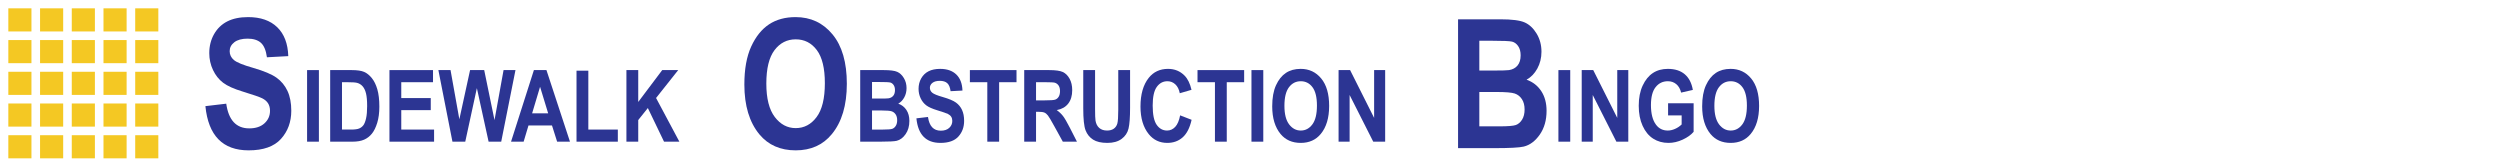
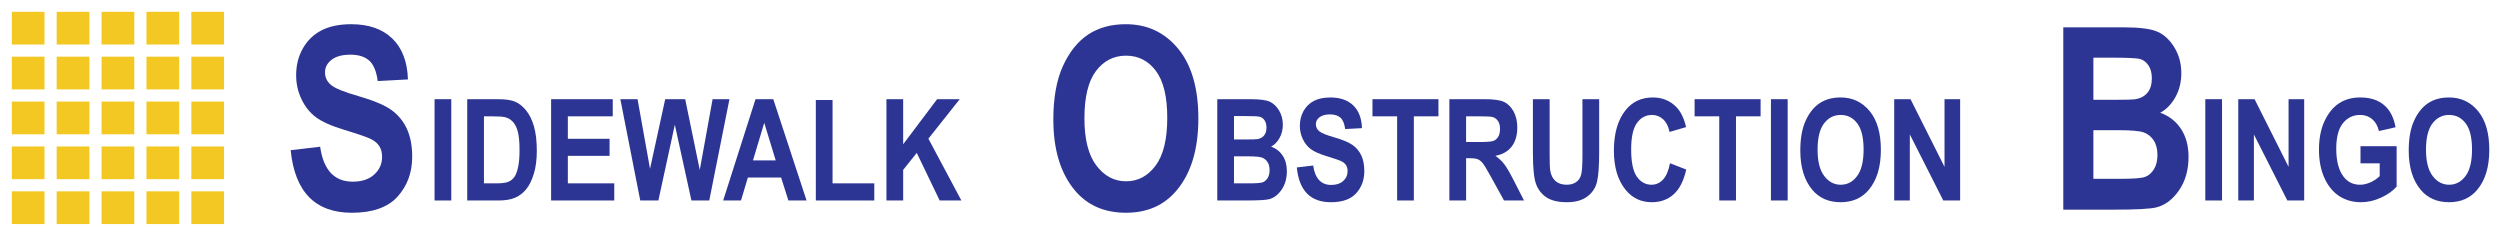
- <svg xmlns="http://www.w3.org/2000/svg" version="1.1" x="0px" y="0px" width="750px" height="50px" viewBox="-2.5 -2.5 750 50" enable-background="new -2.5 -2.5 750 50" xml:space="preserve">
+ <svg xmlns="http://www.w3.org/2000/svg" version="1.1" x="0px" y="0px" width="530px" height="50px" viewBox="-2.5 -2.5 530 50" enable-background="new -2.5 -2.5 530 50" xml:space="preserve">
  <defs>
</defs>
  <rect fill="#F4C823" width="6.936" height="6.936" />
  <rect y="9.516" fill="#F4C823" width="6.936" height="6.937" />
  <rect y="19.032" fill="#F4C823" width="6.936" height="6.937" />
  <rect y="28.548" fill="#F4C823" width="6.936" height="6.937" />
  <rect y="38.063" fill="#F4C823" width="6.936" height="6.937" />
  <rect x="9.516" fill="#F4C823" width="6.937" height="6.936" />
  <rect x="9.516" y="9.516" fill="#F4C823" width="6.937" height="6.937" />
  <rect x="9.516" y="19.032" fill="#F4C823" width="6.937" height="6.937" />
  <rect x="9.516" y="28.548" fill="#F4C823" width="6.937" height="6.937" />
  <rect x="9.516" y="38.063" fill="#F4C823" width="6.937" height="6.937" />
  <rect x="19.032" fill="#F4C823" width="6.937" height="6.936" />
  <rect x="19.032" y="9.516" fill="#F4C823" width="6.937" height="6.937" />
  <rect x="19.032" y="19.032" fill="#F4C823" width="6.937" height="6.937" />
  <rect x="19.032" y="28.548" fill="#F4C823" width="6.937" height="6.937" />
  <rect x="19.032" y="38.063" fill="#F4C823" width="6.937" height="6.937" />
  <rect x="28.548" fill="#F4C823" width="6.936" height="6.936" />
  <rect x="28.548" y="9.516" fill="#F4C823" width="6.936" height="6.937" />
  <rect x="28.548" y="19.032" fill="#F4C823" width="6.936" height="6.937" />
  <rect x="28.548" y="28.548" fill="#F4C823" width="6.936" height="6.937" />
  <rect x="28.548" y="38.063" fill="#F4C823" width="6.936" height="6.937" />
  <rect x="38.063" fill="#F4C823" width="6.937" height="6.936" />
  <rect x="38.063" y="9.516" fill="#F4C823" width="6.937" height="6.937" />
  <rect x="38.063" y="19.032" fill="#F4C823" width="6.937" height="6.937" />
  <rect x="38.063" y="28.548" fill="#F4C823" width="6.937" height="6.937" />
  <rect x="38.063" y="38.063" fill="#F4C823" width="6.937" height="6.937" />
  <path fill="#2C3593" d="M59.122,29.342l6.249-0.738c0.703,4.94,3.006,7.409,6.908,7.409c1.934,0,3.454-0.505,4.562-1.515  s1.661-2.262,1.661-3.756c0-0.878-0.194-1.625-0.58-2.24c-0.387-0.615-0.976-1.12-1.767-1.516s-2.707-1.058-5.748-1.988  c-2.725-0.824-4.72-1.719-5.985-2.686c-1.266-0.966-2.272-2.234-3.019-3.807c-0.748-1.572-1.121-3.263-1.121-5.072  c0-2.107,0.479-4.004,1.437-5.69c0.958-1.686,2.281-2.959,3.968-3.82c1.688-0.86,3.771-1.291,6.249-1.291  c3.727,0,6.635,1.011,8.728,3.032c2.092,2.021,3.199,4.914,3.322,8.675l-6.407,0.343c-0.281-2.074-0.888-3.524-1.819-4.351  c-0.932-0.826-2.259-1.239-3.981-1.239c-1.723,0-3.05,0.359-3.981,1.078c-0.932,0.719-1.397,1.613-1.397,2.681  c0,1.052,0.423,1.937,1.269,2.655c0.845,0.719,2.789,1.509,5.829,2.371c3.216,0.932,5.54,1.912,6.972,2.94s2.525,2.355,3.281,3.981  c0.755,1.625,1.133,3.598,1.133,5.918c0,3.357-1.033,6.177-3.098,8.462c-2.066,2.285-5.296,3.427-9.69,3.427  C64.325,42.604,60,38.184,59.122,29.342z" />
  <g>
    <g>
      <path fill="#2C3593" d="M89.625,40.003V18.528h3.545v21.475H89.625z" />
      <path fill="#2C3593" d="M96.553,18.528h6.483c1.639,0,2.875,0.183,3.709,0.549s1.603,0.984,2.305,1.853    c0.703,0.869,1.254,1.997,1.654,3.384s0.6,3.11,0.6,5.171c0,1.855-0.21,3.469-0.629,4.841s-0.951,2.458-1.595,3.259    c-0.644,0.801-1.422,1.404-2.334,1.809s-2.085,0.608-3.52,0.608h-6.673V18.528z M100.098,22.161V36.37h2.666    c1.143,0,1.97-0.107,2.483-0.322s0.933-0.539,1.26-0.973s0.598-1.12,0.813-2.056s0.322-2.17,0.322-3.702    c0-1.59-0.11-2.844-0.33-3.761s-0.562-1.639-1.025-2.166s-1.028-0.874-1.692-1.039c-0.498-0.127-1.46-0.19-2.886-0.19H100.098z" />
      <path fill="#2C3593" d="M114.336,40.003V18.528h13.066v3.633h-9.521v4.761h8.848v3.618h-8.848v5.83h9.844v3.633H114.336z" />
      <path fill="#2C3593" d="M133.234,40.003l-4.22-21.475h3.647l2.644,14.758l3.219-14.758h4.237l3.091,15.007l2.717-15.007h3.574    l-4.277,21.475h-3.785l-3.518-16.062l-3.486,16.062H133.234z" />
      <path fill="#2C3593" d="M168.492,40.003h-3.854l-1.542-4.863h-7.049l-1.456,4.863h-3.779l6.857-21.475h3.766L168.492,40.003z     M161.951,31.507l-2.431-7.969l-2.386,7.969H161.951z" />
      <path fill="#2C3593" d="M170.455,40.003V18.704H174V36.37h8.848v3.633H170.455z" />
      <path fill="#2C3593" d="M185.425,40.003V18.528h3.545v9.56l7.199-9.56h4.791l-6.64,8.37l6.992,13.105h-4.601l-4.858-10.092    l-2.882,3.603v6.489H185.425z" />
    </g>
  </g>
  <path fill="#2C3593" d="M220.808,22.855c0-4.605,0.681-8.398,2.043-11.377c1.362-2.979,3.142-5.198,5.339-6.658  c2.197-1.459,4.86-2.188,7.989-2.188c4.535,0,8.23,1.731,11.087,5.194c2.856,3.463,4.285,8.394,4.285,14.792  c0,6.469-1.512,11.522-4.535,15.161c-2.654,3.217-6.258,4.825-10.811,4.825c-4.588,0-8.209-1.591-10.863-4.772  C222.319,34.193,220.808,29.201,220.808,22.855z M227.399,22.592c0,4.447,0.845,7.783,2.535,10.006  c1.69,2.224,3.785,3.335,6.285,3.335c2.517,0,4.604-1.103,6.258-3.309c1.655-2.206,2.482-5.594,2.482-10.165  c0-4.482-0.806-7.795-2.417-9.94c-1.611-2.145-3.719-3.217-6.324-3.217s-4.727,1.081-6.364,3.243S227.399,18.057,227.399,22.592z" />
  <g>
    <g>
      <path fill="#2C3593" d="M255.562,18.528h7.053c1.926,0,3.28,0.176,4.062,0.527s1.442,0.972,1.979,1.86s0.807,1.895,0.807,3.018    c0,1.035-0.23,1.97-0.691,2.805s-1.059,1.453-1.795,1.853c1.044,0.371,1.861,1.006,2.451,1.904    c0.59,0.898,0.885,1.992,0.885,3.281c0,1.563-0.376,2.883-1.128,3.962s-1.641,1.746-2.666,2c-0.713,0.176-2.368,0.264-4.966,0.264    h-5.991V18.528z M259.107,22.103v4.966h2.344c1.406,0,2.275-0.024,2.607-0.073c0.605-0.098,1.079-0.354,1.421-0.769    s0.513-0.979,0.513-1.692c0-0.635-0.139-1.15-0.417-1.545s-0.615-0.642-1.011-0.74s-1.531-0.146-3.406-0.146H259.107z     M259.107,30.643v5.728h3.302c1.448,0,2.377-0.075,2.789-0.227c0.411-0.151,0.756-0.448,1.035-0.891    c0.279-0.443,0.418-1.006,0.418-1.688c0-0.702-0.149-1.278-0.448-1.731s-0.695-0.765-1.189-0.935s-1.504-0.256-3.031-0.256    H259.107z" />
      <path fill="#2C3593" d="M272.422,33.001l3.472-0.41c0.391,2.744,1.67,4.116,3.838,4.116c1.074,0,1.919-0.281,2.534-0.842    s0.923-1.257,0.923-2.087c0-0.488-0.107-0.902-0.322-1.244s-0.542-0.622-0.981-0.842s-1.504-0.588-3.193-1.104    c-1.514-0.458-2.622-0.956-3.325-1.492s-1.262-1.242-1.677-2.115c-0.415-0.873-0.623-1.813-0.623-2.817    c0-1.171,0.266-2.225,0.798-3.162c0.532-0.937,1.267-1.644,2.205-2.122s2.095-0.717,3.472-0.717c2.07,0,3.687,0.562,4.849,1.685    s1.777,2.729,1.846,4.819l-3.56,0.19c-0.156-1.152-0.493-1.958-1.011-2.417s-1.255-0.688-2.212-0.688s-1.694,0.2-2.212,0.599    c-0.518,0.399-0.776,0.896-0.776,1.49c0,0.584,0.235,1.076,0.705,1.475c0.47,0.399,1.549,0.838,3.239,1.316    c1.787,0.518,3.078,1.063,3.873,1.634s1.403,1.309,1.822,2.211c0.42,0.903,0.63,1.999,0.63,3.288c0,1.865-0.574,3.432-1.721,4.701    s-2.942,1.904-5.383,1.904C275.313,40.369,272.911,37.913,272.422,33.001z" />
      <path fill="#2C3593" d="M293.692,40.003V22.161h-5.229v-3.633h13.989v3.633h-5.215v17.842H293.692z" />
      <path fill="#2C3593" d="M304.766,40.003V18.528h7.485c1.914,0,3.281,0.193,4.102,0.579s1.494,1.055,2.021,2.007    s0.791,2.092,0.791,3.42c0,1.68-0.403,3.032-1.208,4.058s-1.951,1.67-3.435,1.934c0.762,0.547,1.392,1.145,1.89,1.794    s1.177,1.814,2.036,3.494l2.139,4.189h-4.241l-2.573-4.673c-0.926-1.689-1.555-2.747-1.887-3.171s-0.684-0.718-1.055-0.879    s-0.967-0.242-1.787-0.242h-0.732v8.965H304.766z M308.311,27.61h2.637c1.611,0,2.637-0.071,3.076-0.212s0.796-0.427,1.069-0.857    s0.41-1.001,0.41-1.714c0-0.684-0.137-1.233-0.41-1.648s-0.645-0.701-1.113-0.857c-0.332-0.107-1.294-0.161-2.886-0.161h-2.783    V27.61z" />
      <path fill="#2C3593" d="M322.476,18.528h3.545v11.631c0,1.807,0.044,2.983,0.132,3.53c0.157,0.947,0.531,1.68,1.123,2.197    s1.373,0.776,2.341,0.776c0.822,0,1.493-0.183,2.011-0.549s0.874-0.874,1.064-1.523s0.286-2.043,0.286-4.182v-11.88h3.545v11.279    c0,2.881-0.154,4.963-0.461,6.248s-1.001,2.324-2.08,3.12s-2.502,1.194-4.27,1.194c-1.836,0-3.269-0.33-4.299-0.989    s-1.777-1.587-2.241-2.783s-0.696-3.401-0.696-6.614V18.528z" />
      <path fill="#2C3593" d="M351.539,32.107l3.442,1.333c-0.537,2.402-1.431,4.158-2.681,5.266s-2.788,1.663-4.614,1.663    c-2.295,0-4.155-0.884-5.581-2.651c-1.641-2.041-2.461-4.795-2.461-8.262c0-3.662,0.826-6.528,2.478-8.599    c1.437-1.797,3.367-2.695,5.792-2.695c1.975,0,3.626,0.674,4.956,2.021c0.948,0.957,1.642,2.378,2.082,4.263l-3.516,1.025    c-0.225-1.162-0.673-2.053-1.343-2.673c-0.67-0.62-1.46-0.93-2.37-0.93c-1.301,0-2.363,0.566-3.185,1.699s-1.232,3.003-1.232,5.61    c0,2.705,0.4,4.629,1.201,5.771s1.841,1.714,3.12,1.714c0.938,0,1.748-0.364,2.432-1.091S351.236,33.689,351.539,32.107z" />
      <path fill="#2C3593" d="M361.983,40.003V22.161h-5.229v-3.633h13.99v3.633h-5.215v17.842H361.983z" />
      <path fill="#2C3593" d="M372.94,40.003V18.528h3.545v21.475H372.94z" />
      <path fill="#2C3593" d="M379.165,29.397c0-2.559,0.379-4.666,1.136-6.321s1.745-2.888,2.966-3.699s2.701-1.216,4.439-1.216    c2.52,0,4.572,0.962,6.159,2.886s2.38,4.663,2.38,8.218c0,3.594-0.84,6.401-2.52,8.423c-1.475,1.787-3.477,2.681-6.006,2.681    c-2.549,0-4.561-0.884-6.035-2.651C380.005,35.696,379.165,32.923,379.165,29.397z M382.827,29.251    c0,2.471,0.47,4.324,1.408,5.559c0.939,1.235,2.104,1.853,3.492,1.853c1.398,0,2.558-0.613,3.477-1.838    c0.92-1.226,1.379-3.108,1.379-5.647c0-2.49-0.447-4.331-1.342-5.522s-2.066-1.787-3.514-1.787s-2.626,0.601-3.535,1.802    C383.282,24.871,382.827,26.731,382.827,29.251z" />
      <path fill="#2C3593" d="M399.073,40.003V18.528h3.457l7.207,14.341V18.528h3.311v21.475h-3.574l-7.09-14.004v14.004H399.073z" />
    </g>
  </g>
  <path fill="#2C3593" d="M434.917,3.291h12.696c3.466,0,5.903,0.316,7.312,0.949s2.596,1.75,3.563,3.349  c0.968,1.6,1.452,3.411,1.452,5.432c0,1.863-0.416,3.546-1.245,5.049s-1.907,2.615-3.23,3.335c1.879,0.668,3.349,1.811,4.411,3.428  c1.063,1.618,1.594,3.586,1.594,5.906c0,2.813-0.678,5.19-2.031,7.132c-1.354,1.942-2.953,3.142-4.799,3.599  c-1.283,0.316-4.262,0.475-8.938,0.475h-10.785V3.291z M441.298,9.725v8.938h4.219c2.531,0,4.096-0.043,4.693-0.132  c1.09-0.175,1.942-0.637,2.559-1.384c0.615-0.747,0.922-1.762,0.922-3.045c0-1.143-0.25-2.07-0.751-2.782s-1.107-1.156-1.819-1.332  c-0.712-0.175-2.756-0.264-6.131-0.264H441.298z M441.298,25.097v10.31h5.945c2.605,0,4.279-0.136,5.019-0.407  c0.739-0.272,1.36-0.807,1.862-1.604c0.502-0.798,0.754-1.81,0.754-3.038c0-1.262-0.27-2.301-0.807-3.116s-1.25-1.376-2.14-1.684  c-0.89-0.306-2.708-0.46-5.456-0.46H441.298z" />
  <g>
    <g>
      <path fill="#2C3593" d="M465.024,40.003V18.528h3.545v21.475H465.024z" />
      <path fill="#2C3593" d="M472.013,40.003V18.528h3.457l7.207,14.341V18.528h3.311v21.475h-3.574l-7.09-14.004v14.004H472.013z" />
      <path fill="#2C3593" d="M497.925,32.122v-3.633h7.662v8.555c-0.771,0.908-1.865,1.689-3.281,2.344s-2.838,0.981-4.264,0.981    c-1.738,0-3.271-0.427-4.6-1.282s-2.38-2.134-3.156-3.838s-1.164-3.708-1.164-6.013c0-2.363,0.393-4.385,1.179-6.064    s1.807-2.935,3.062-3.765s2.756-1.245,4.504-1.245c2.1,0,3.782,0.535,5.047,1.604s2.078,2.639,2.439,4.709l-3.516,0.806    c-0.264-1.104-0.748-1.948-1.451-2.534s-1.543-0.879-2.52-0.879c-1.514,0-2.738,0.588-3.676,1.765s-1.406,2.971-1.406,5.383    c0,2.588,0.508,4.556,1.523,5.903c0.869,1.162,2.045,1.743,3.529,1.743c0.693,0,1.414-0.163,2.161-0.489    c0.747-0.326,1.413-0.771,1.999-1.336v-2.716H497.925z" />
      <path fill="#2C3593" d="M508.149,29.397c0-2.559,0.379-4.666,1.136-6.321s1.745-2.888,2.966-3.699s2.701-1.216,4.439-1.216    c2.52,0,4.572,0.962,6.159,2.886s2.38,4.663,2.38,8.218c0,3.594-0.84,6.401-2.52,8.423c-1.475,1.787-3.477,2.681-6.006,2.681    c-2.549,0-4.561-0.884-6.035-2.651C508.989,35.696,508.149,32.923,508.149,29.397z M511.812,29.251    c0,2.471,0.47,4.324,1.408,5.559c0.939,1.235,2.104,1.853,3.492,1.853c1.398,0,2.558-0.613,3.477-1.838    c0.92-1.226,1.379-3.108,1.379-5.647c0-2.49-0.447-4.331-1.342-5.522s-2.066-1.787-3.514-1.787s-2.626,0.601-3.535,1.802    C512.267,24.871,511.812,26.731,511.812,29.251z" />
    </g>
  </g>
</svg>
